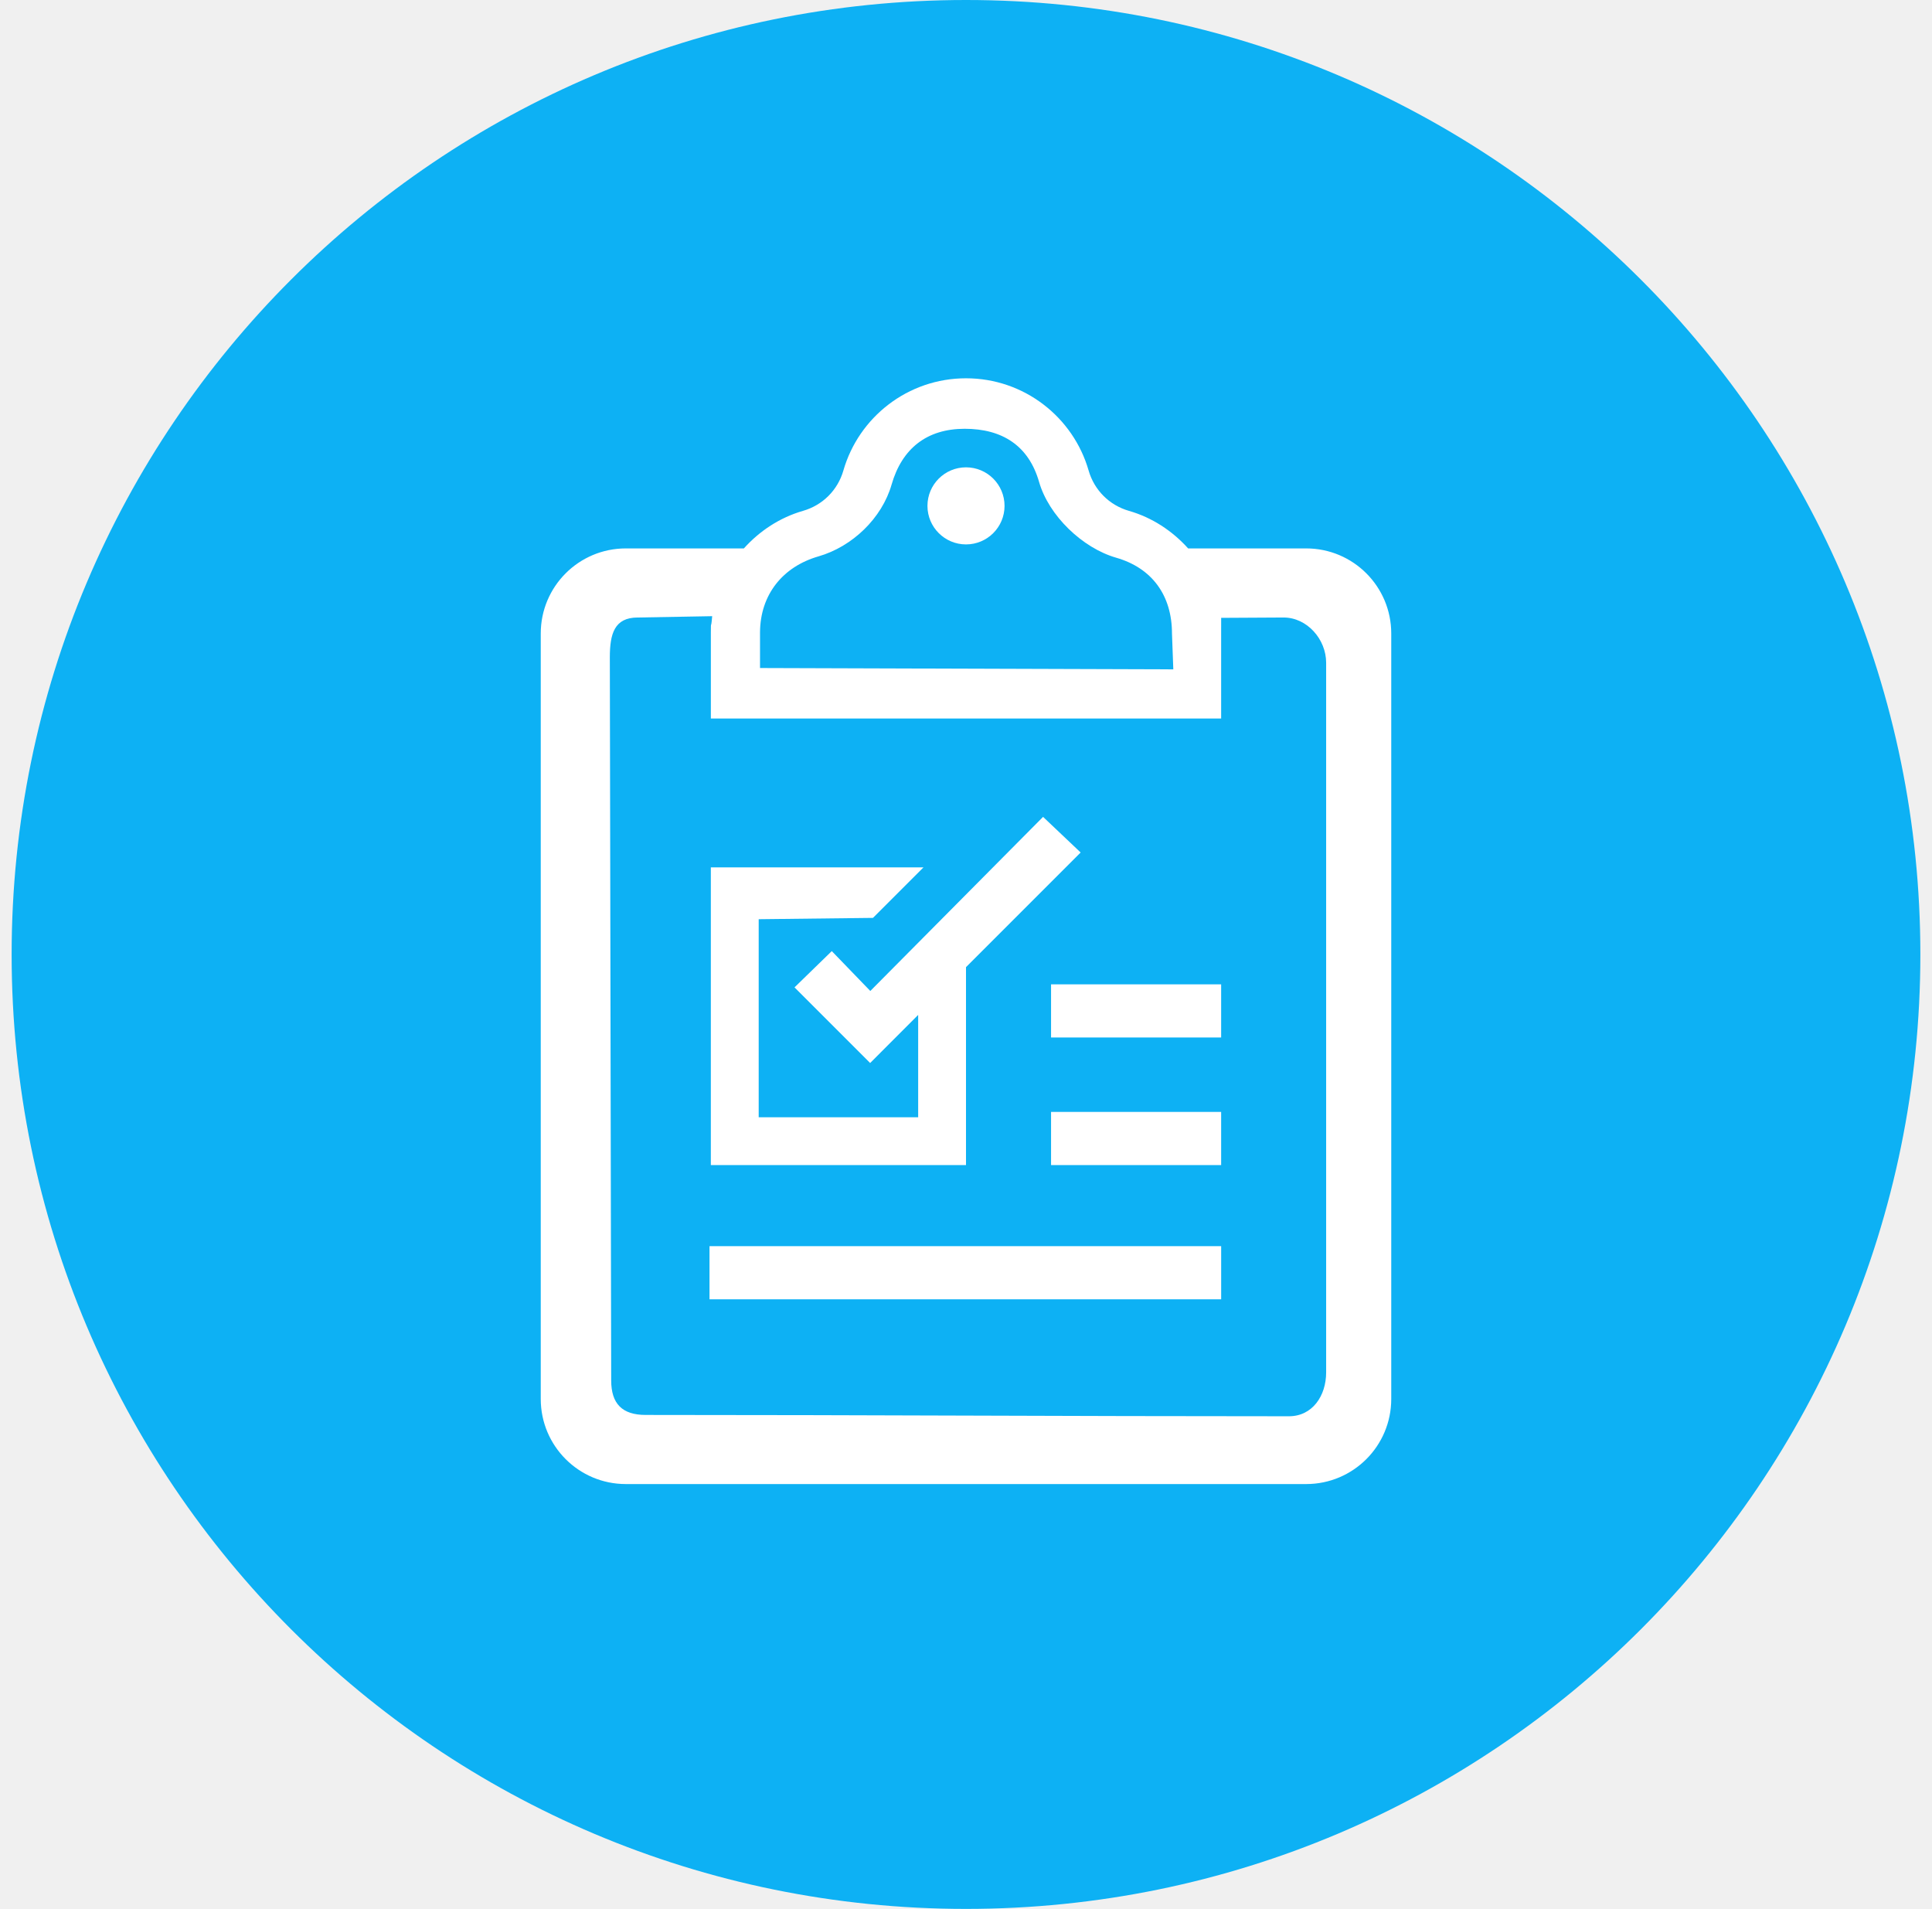
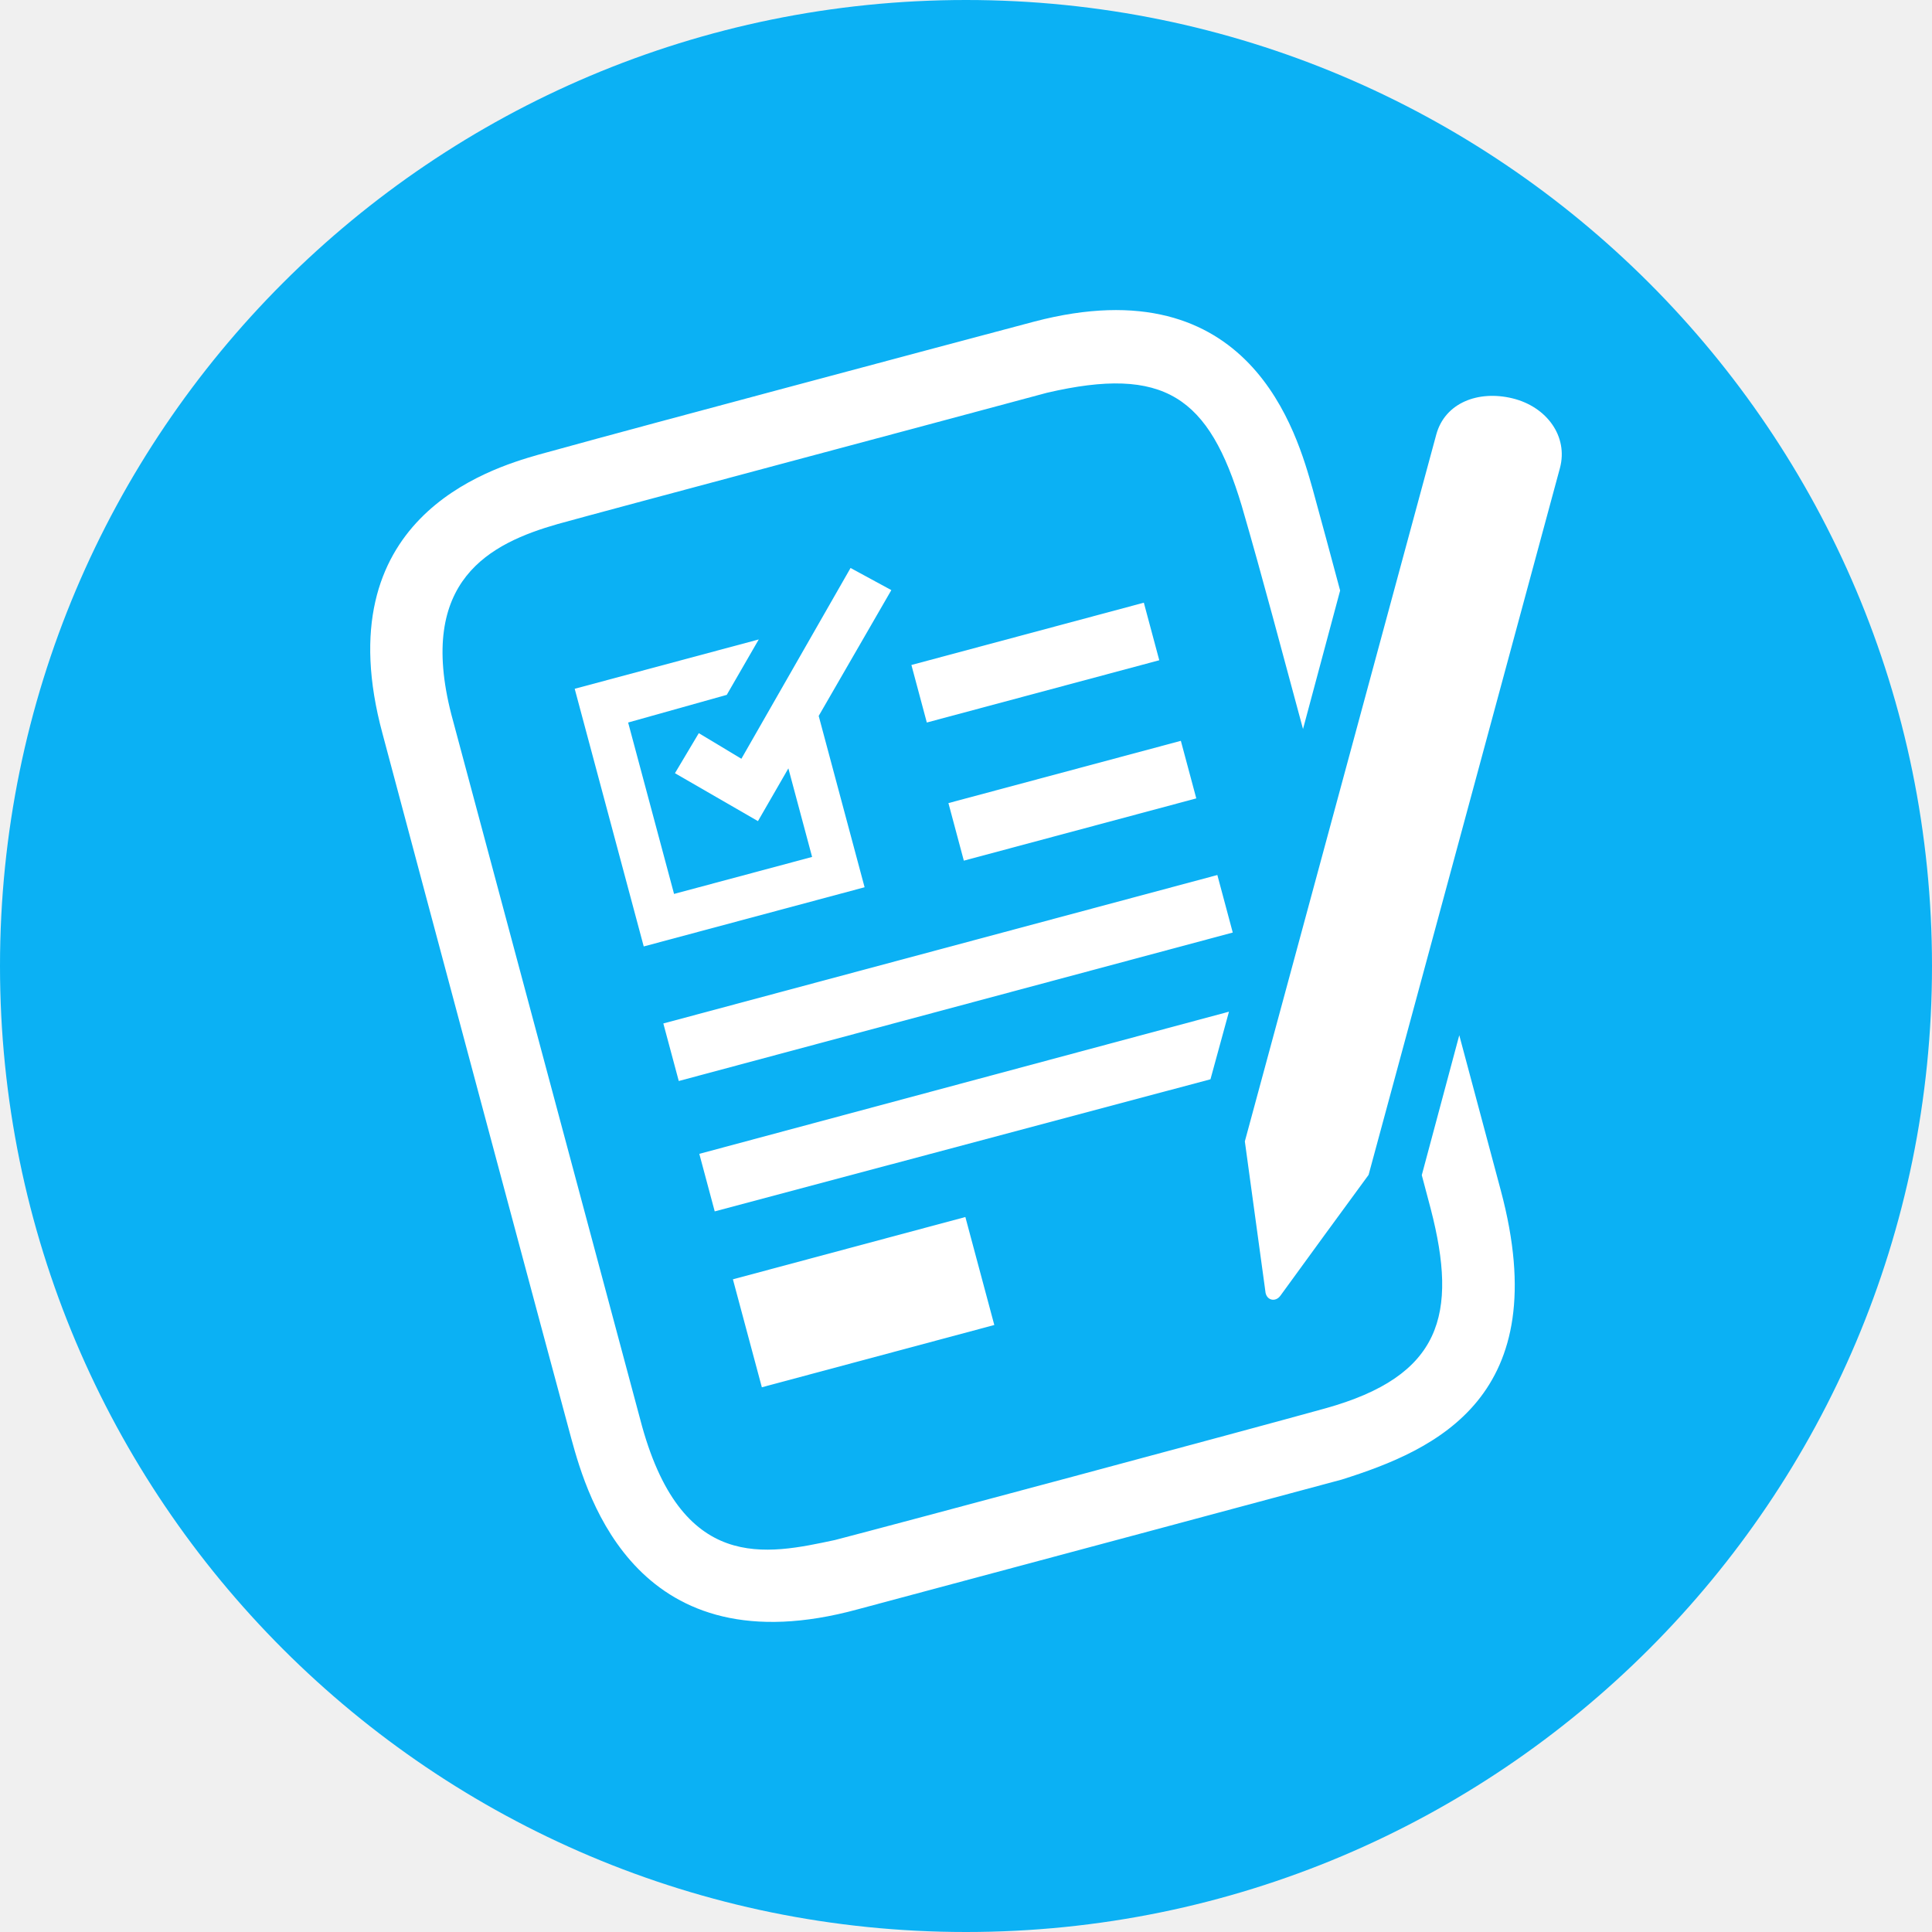
- <svg xmlns="http://www.w3.org/2000/svg" version="1.1" x="0" y="0" width="83" height="82" viewBox="0, 0, 83, 82">
-   <g id="Page-1">
-     <path d="M0.5,41 C0.5,63.644 18.856,82 41.5,82 C64.144,82 82.5,63.644 82.5,41 C82.5,18.356 64.144,0 41.5,0 C18.856,0 0.5,18.356 0.5,41 z" fill="#0DB1F4" id="Oval-1" />
+ <svg xmlns="http://www.w3.org/2000/svg" version="1.1" x="0" y="0" width="82" height="82" viewBox="0, 0, 82, 82">
+   <g id="Freeform">
+     <path d="M0,41 C0,63.644 18.356,82 41,82 C63.644,82 82,63.644 82,41 C82,18.356 63.644,0 41,0 C18.356,0 0,18.356 0,41 z" fill="#0BB1F4" id="Circle" />
    <g>
+       <path d="M33.076,16.537 C41.373,14.32 37.764,15.282 43.902,13.648 C53.1,11.237 55.053,18.43 55.718,20.774 C56.113,22.202 56.494,23.634 56.879,25.064 L55.304,30.942 C54.445,27.781 53.617,24.611 52.702,21.466 C51.316,16.843 49.431,15.506 44.43,16.672 C39.636,17.965 25.491,21.733 23.674,22.241 C20.807,23.06 17.692,24.624 19.156,30.322 C20.611,35.76 24.746,51.192 27.171,60.237 C28.884,66.826 32.555,65.975 35.439,65.363 C37.973,64.706 53.037,60.669 56.249,59.776 C61.175,58.406 61.89,55.808 60.724,51.306 L60.345,49.876 L61.936,43.938 C62.525,46.136 63.112,48.334 63.7,50.532 C66.038,59.277 60.952,61.536 56.943,62.799 C54.771,63.387 44.382,66.169 36.418,68.301 C27.078,70.861 24.939,63.592 24.251,61.069 C23.562,58.545 17.802,37.027 16.239,31.153 C13.756,22.012 20.757,19.9 22.837,19.303 C26.245,18.362 29.662,17.453 33.076,16.537 z" fill="#FFFFFF" />
+       <path d="M64.194,16.907 C65.652,17.262 66.567,18.526 66.209,19.864 C65.852,21.202 58.087,49.866 58.087,49.866 L58.087,49.866 C56.837,51.572 55.587,53.279 54.345,54.992 C54.128,55.291 53.729,55.189 53.704,54.793 L52.835,48.443 C52.835,48.443 60.594,19.787 60.96,18.443 C61.327,17.098 62.736,16.553 64.194,16.907 z" fill="#FFFFFF" id="Pencil" />
      <g>
-         <path d="M45.154,42.284 L52.461,42.284 L52.461,44.567 L45.154,44.567 z" fill="#FFFFFF" />
-         <path d="M45.154,47.764 L52.461,47.764 L52.461,50.048 L45.154,50.048 z" fill="#FFFFFF" />
-         <path d="M43.156,21.731 C43.156,22.645 42.414,23.386 41.5,23.386 C40.586,23.386 39.844,22.645 39.844,21.731 C39.844,20.816 40.586,20.075 41.5,20.075 C42.414,20.075 43.156,20.816 43.156,21.731 z" fill="#FFFFFF" />
-         <path d="M59.769,27.212 C59.769,25.194 58.133,23.558 56.115,23.558 L51.043,23.558 C50.366,22.806 49.497,22.231 48.498,21.944 C47.657,21.702 47.01,21.054 46.768,20.213 C46.11,17.924 44,16.25 41.5,16.25 C39,16.25 36.89,17.924 36.232,20.213 C35.99,21.055 35.341,21.702 34.499,21.944 C33.501,22.232 32.633,22.806 31.957,23.558 L26.885,23.558 C24.867,23.558 23.231,25.194 23.231,27.212 L23.231,60.096 C23.231,62.114 24.867,63.75 26.885,63.75 C35.273,63.75 45.583,63.75 56.115,63.75 C58.133,63.75 59.769,62.114 59.769,60.096 C59.769,49.719 59.769,39.783 59.769,27.212 z M32.651,27.154 C32.663,25.548 33.622,24.344 35.163,23.9 C36.614,23.482 37.886,22.266 38.303,20.817 C38.75,19.262 39.822,18.419 41.443,18.419 C43.064,18.419 44.193,19.148 44.64,20.703 C45.057,22.153 46.501,23.54 47.951,23.957 C49.506,24.404 50.349,25.591 50.349,27.212 L50.406,28.753 L32.651,28.696 L32.651,27.154 z M55.373,60.838 C45.616,60.838 37.473,60.781 27.741,60.781 C26.733,60.781 26.257,60.304 26.257,59.297 L26.199,28.239 C26.199,27.232 26.391,26.526 27.398,26.526 L30.596,26.469 C30.538,27.154 30.544,26.543 30.539,27.168 L30.539,30.865 L52.461,30.865 L52.461,27.212 C52.461,26.57 52.462,27.34 52.462,26.541 L55.145,26.526 C56.152,26.526 56.972,27.46 56.972,28.468 C56.972,33.691 56.972,55.786 56.972,58.954 C56.972,59.962 56.381,60.838 55.373,60.838 z" fill="#FFFFFF" />
-         <path d="M44.811,35.09 L37.389,42.569 L35.734,40.856 L34.133,42.414 L37.382,45.663 L39.445,43.597 L39.445,47.993 L32.594,47.993 L32.594,39.486 L37.504,39.429 L39.673,37.26 L30.538,37.26 L30.538,50.048 L41.5,50.048 L41.5,41.545 L46.425,36.62 z" fill="#FFFFFF" />
+         <path d="M31.107,54.298 L40.973,51.654 L42.201,56.237 L32.335,58.88 z" fill="#FFFFFF" />
+         <path d="M38.683,28.224 L48.548,25.58 L49.203,28.023 L39.337,30.666 z" fill="#FFFFFF" />
+         <path d="M40.254,34.086 L50.119,31.443 L50.774,33.886 L40.908,36.529 z" fill="#FFFFFF" />
+         <path d="M36.1,24.107 L31.467,32.204 L29.659,31.118 L28.647,32.817 L32.17,34.851 L33.461,32.612 L34.468,36.371 L28.609,37.941 L26.66,30.666 L30.846,29.492 L32.204,27.14 L24.392,29.234 L27.322,40.17 L36.696,37.658 L34.748,30.386 L37.831,25.046 z" fill="#FFFFFF" />
+         <path d="M29.681,48.973 L52.161,42.939 L51.376,45.808 L30.335,51.415 z" fill="#FFFFFF" />
+         <path d="M28.154,43.439 L51.668,37.138 L52.322,39.58 L28.809,45.881 z" fill="#FFFFFF" />
      </g>
-       <path d="M30.481,53.531 L52.462,53.531 L52.462,55.814 L30.481,55.814 z" fill="#FFFFFF" />
    </g>
  </g>
</svg>
